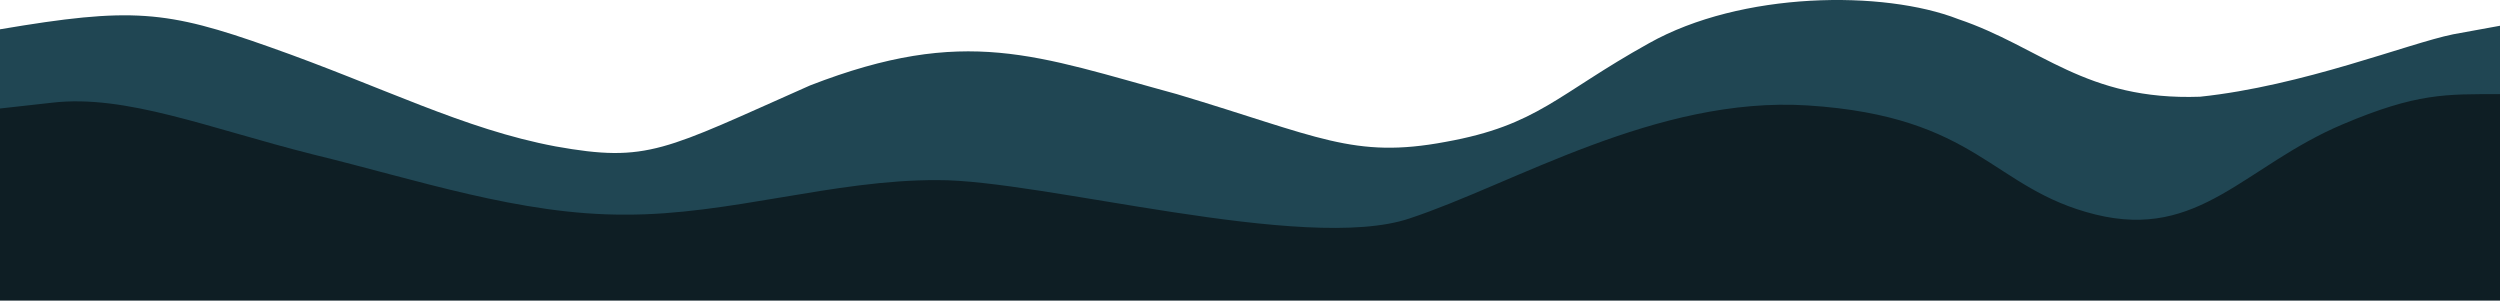
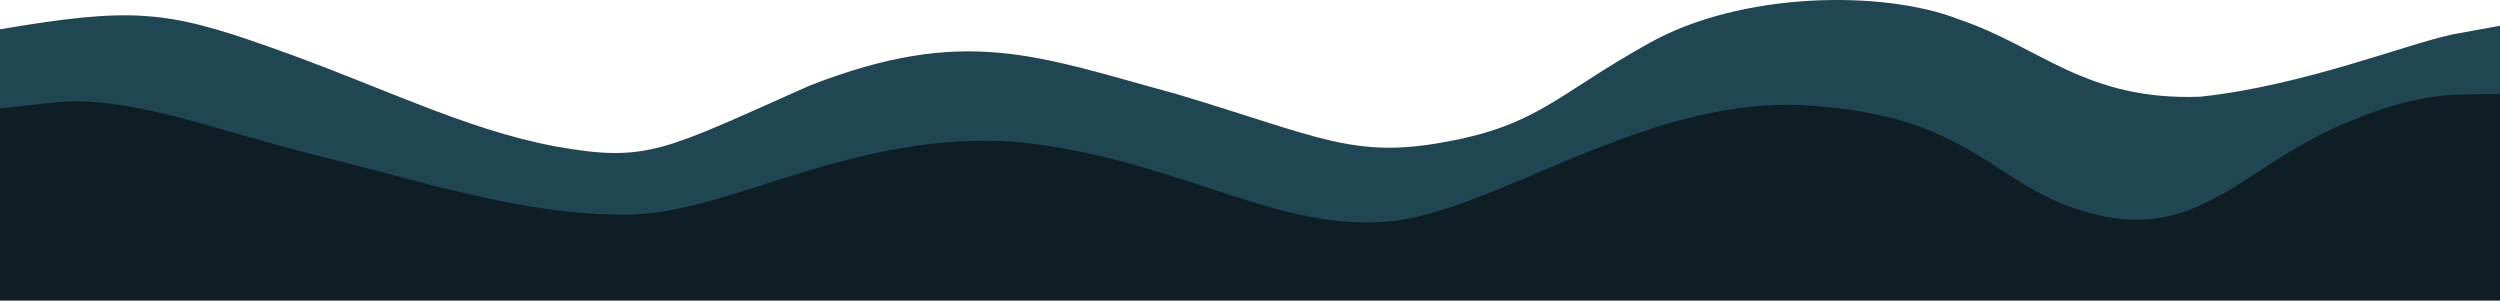
<svg xmlns="http://www.w3.org/2000/svg" id="Layer_1" data-name="Layer 1" viewBox="0 0 1550 186.37">
  <defs>
    <style>
      .cls-1 {
        fill: #204653;
      }

      .cls-2 {
        fill: #0e1e24;
      }
    </style>
  </defs>
  <path class="cls-1" d="M0,79.97V18.17C81.55,4.36,102.9,6.33,167.27,29.17c70.05,24.69,120.12,50.9,177.17,61.6,57.37,10.3,67.06,2.4,157.8-37.8,96.55-37.5,140.36-18.3,227.44,5.4,87.94,26.3,109.47,40.3,166.52,29.6,57.37-10.3,69-29.4,126.05-61.1,57.37-32.3,145.64-33.1,191.92-15,51.24,17.3,78.58,50.6,149.83,48.1,63.83-6.7,128.95-33,156.94-38.7l29.06-5.3V175.97h-28.74c-28.63,0-86.43,0-143.48,0-57.37,0-115.17,0-172.22,0-57.37,0-115.17,0-172.22,0-57.37,0-115.17,0-172.22,0-57.37,0-115.17,0-172.22,0-57.37,0-115.17,0-172.22,0-57.37,0-115.17,0-172.22,0-57.37,0-115.17,0-172.22,0-57.37,0-115.17,0-143.16,0H0V79.97Z" />
-   <path class="cls-2" d="M0,67.27l32.29-3.6c45.6-5.3,96.87,15.7,161.46,32,64.58,15.7,129.17,37.7,193.75,37.4,64.58,.3,129.17-21.7,193.75-21.4,64.58-.3,227.98,45.5,292.56,23.8,64.58-21.3,153.17-76,246.92-70.1,106.24,6.8,113.77,51.6,178.36,67.6s92.57-30.2,153.39-55.9c46.07-19.5,63.94-18.7,97.52-18.7h0V186.37h-32.29c-32.29,0-96.87,0-161.46,0s-129.17,0-193.75,0-129.17,0-193.75,0c-64.58,0-129.17,0-193.75,0h-193.75c-64.58,0-129.17,0-193.75,0H193.75c-64.58,0-129.17,0-161.46,0H0V67.27Z" />
+   <path class="cls-2" d="M0,67.27l32.29-3.6c45.6-5.3,96.87,15.7,161.46,32,64.58,15.7,129.17,37.7,193.75,37.4,64.58,.3,139.94-52.52,242.96-45.09,104.93,10.7,167.89,61.63,243.35,47.49,65.69-13.1,153.17-76,246.92-70.1,106.24,6.8,113.77,51.6,178.36,67.6,64.58,16,92.57-30.2,153.39-55.9,46.07-19.5,63.94-18.7,97.52-18.7h0V186.37h-32.29c-32.29,0-96.87,0-161.46,0-64.58,0-129.17,0-193.75,0s-129.17,0-193.75,0c-64.58,0-129.17,0-193.75,0-64.58,0-129.17,0-193.75,0h-193.75c-64.58,0-129.17,0-193.75,0-64.58,0-129.17,0-161.46,0H0V67.27Z" />
</svg>
